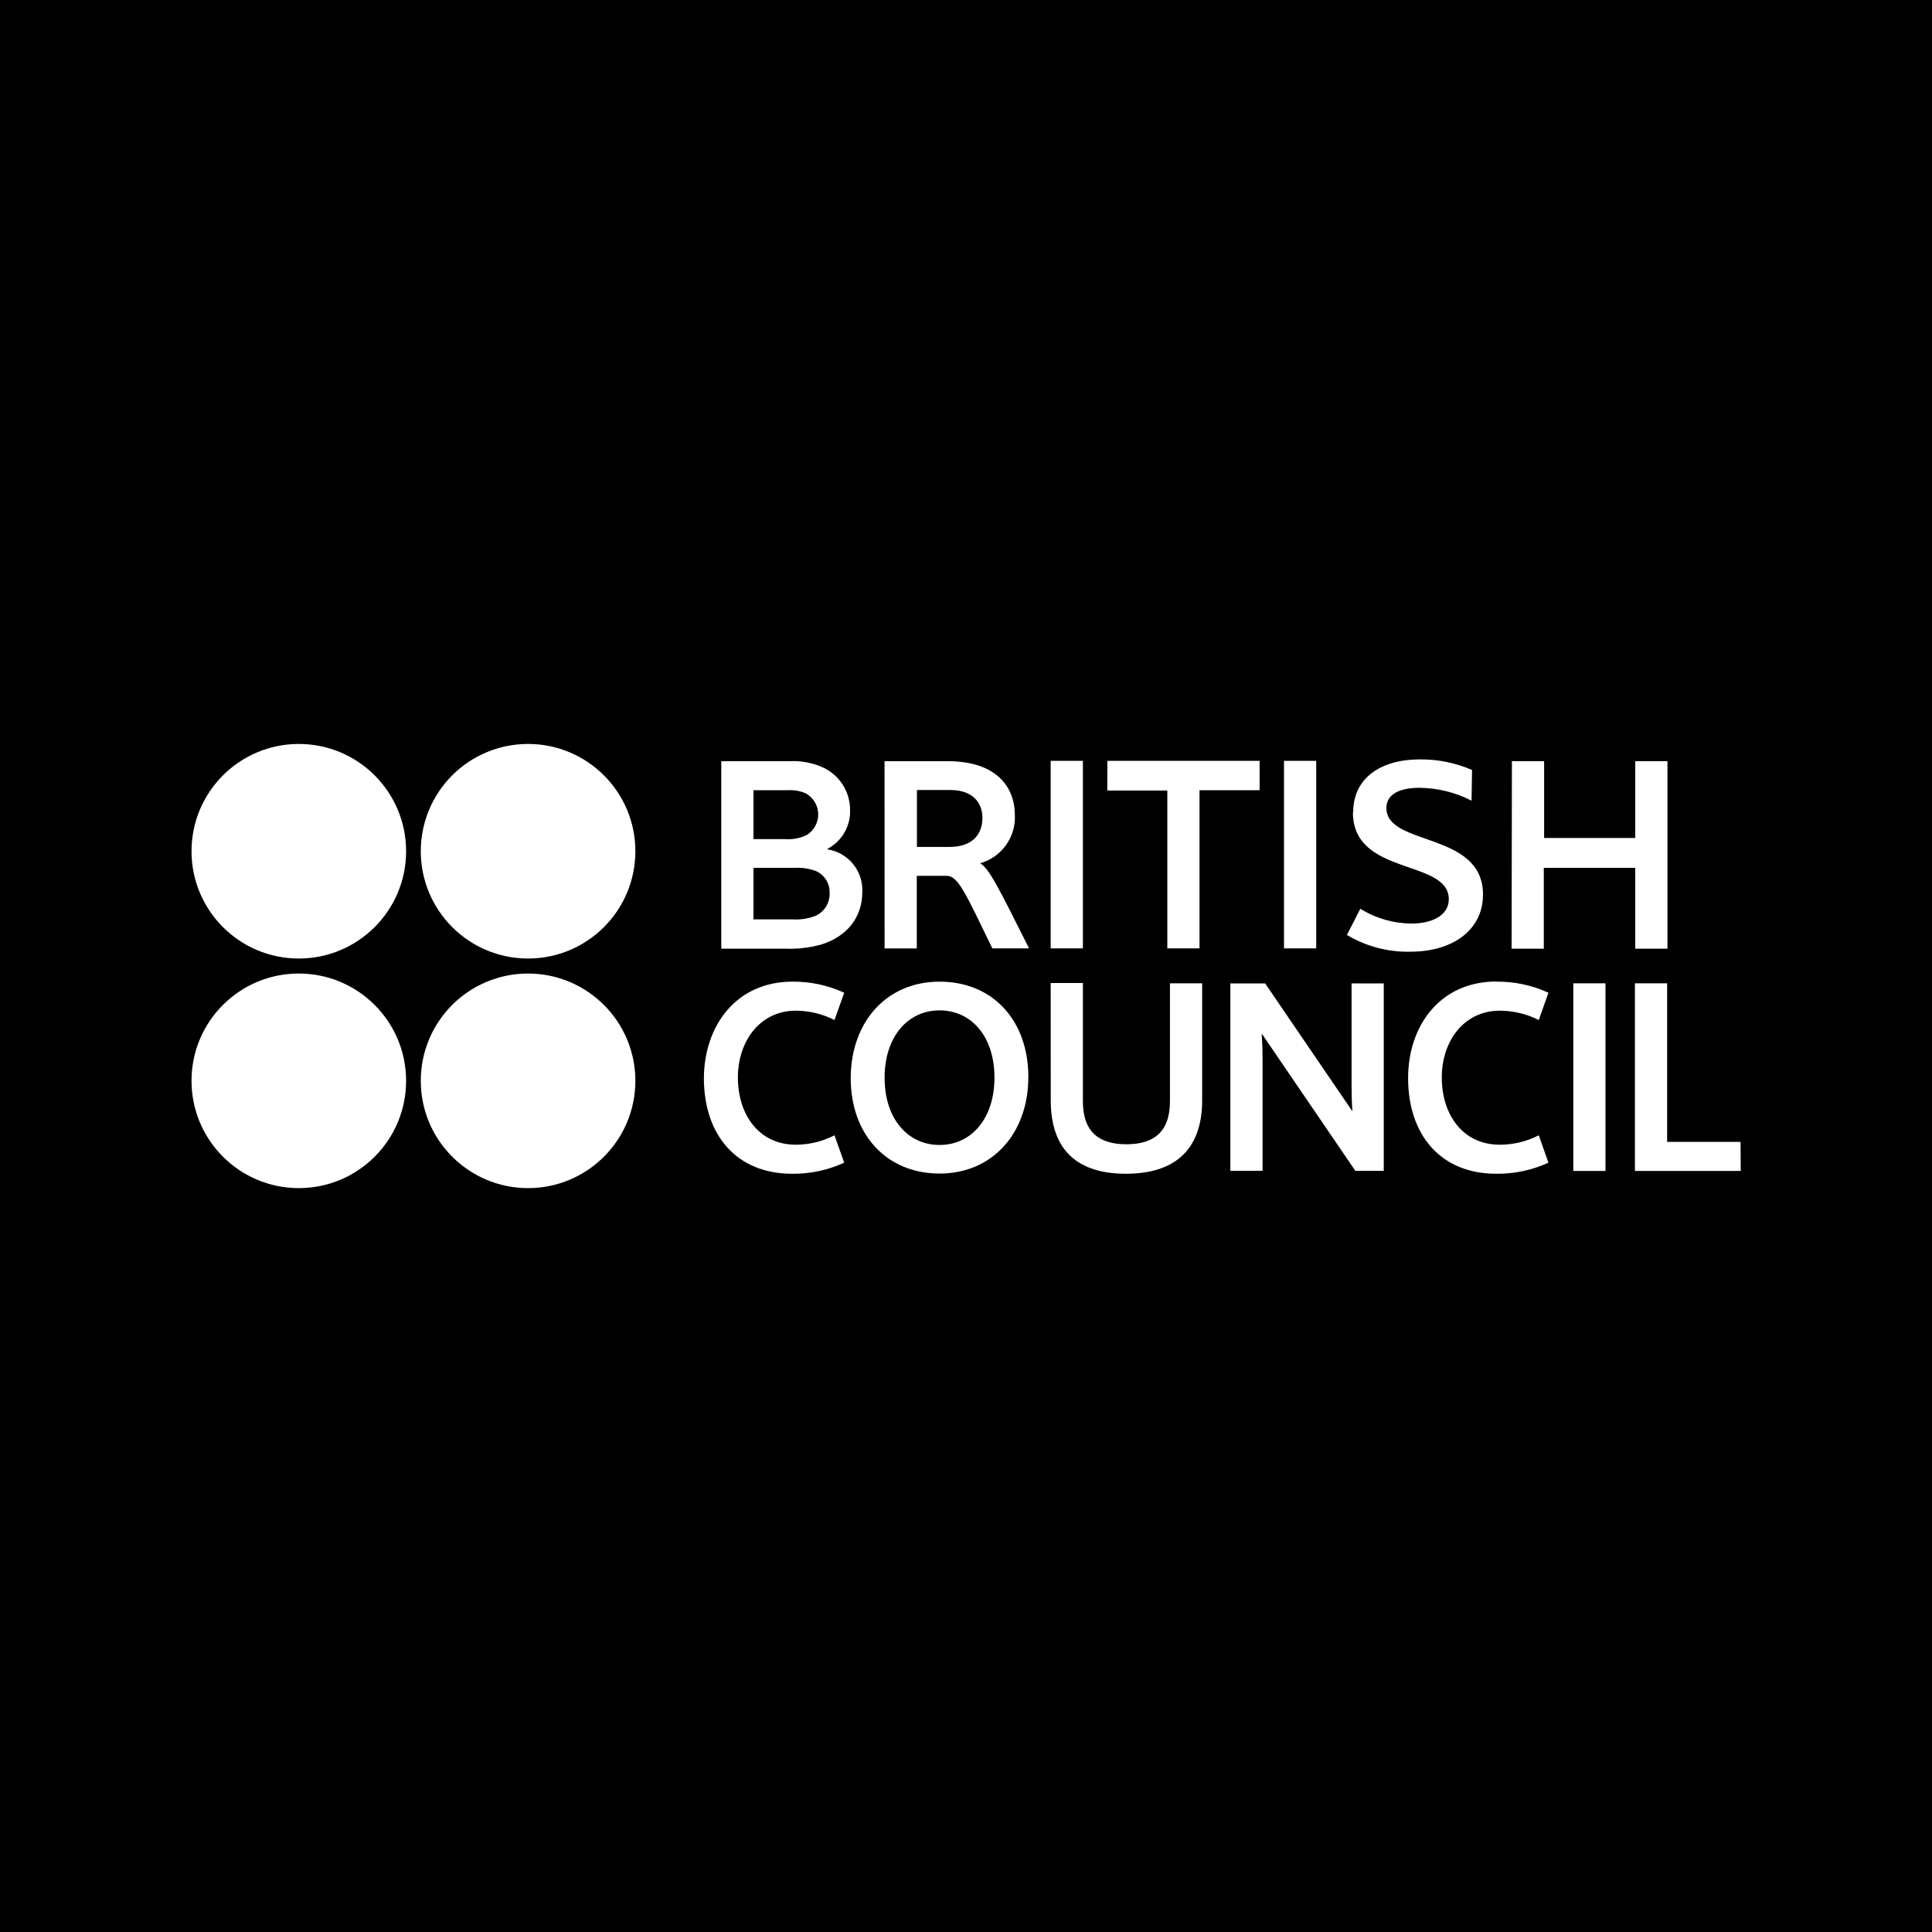
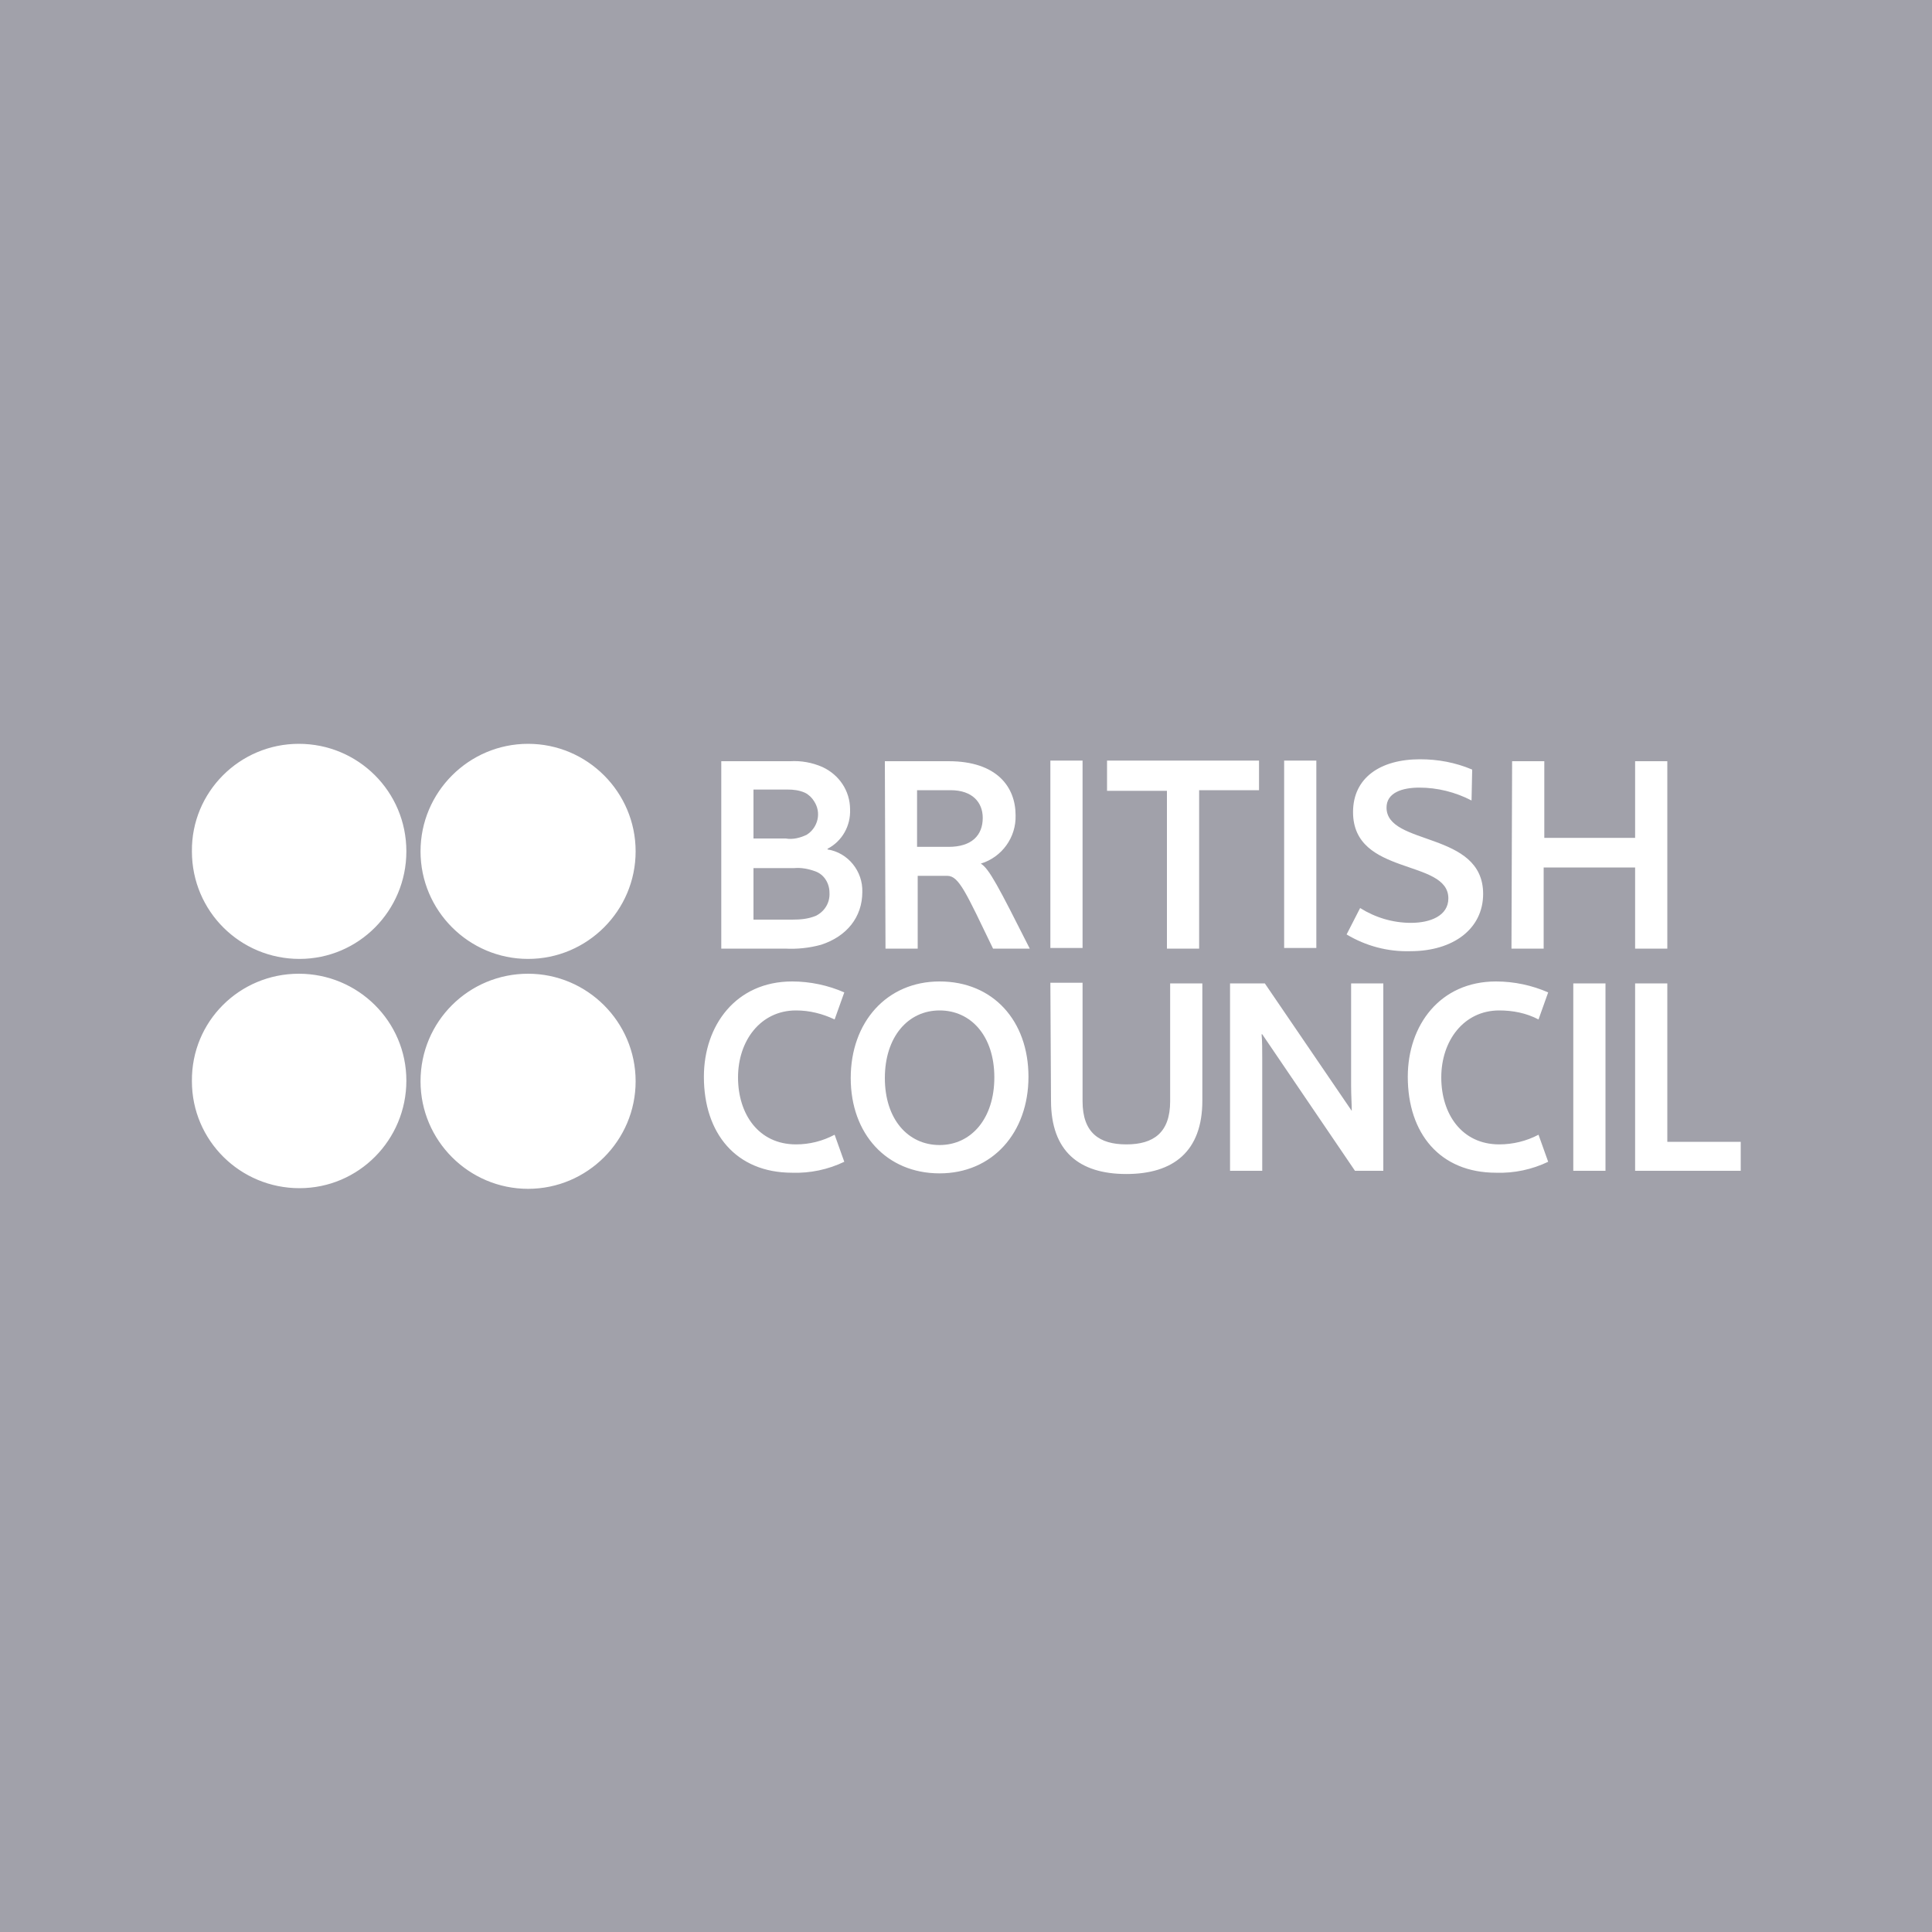
- <svg xmlns="http://www.w3.org/2000/svg" id="bcc4d2b6-3dba-4d11-8dc7-782f709a2c78" data-name="PRINT" viewBox="0 0 300 300">
-   <path d="M145.89,177.79c4.91,0,8.53-4.06,8.53-10.47s-3.62-10.43-8.53-10.43-8.53,4.07-8.53,10.47S141,177.79,145.89,177.79Z" />
-   <path d="M152.55,127c0-2.39-1.55-4.33-5-4.33h-5.17v8.84h4.95C150.87,131.54,152.55,129.68,152.55,127Z" />
-   <path d="M126.69,142.19a3.76,3.76,0,0,0,2.13-3.63,3.54,3.54,0,0,0-2.17-3.32,8.17,8.17,0,0,0-3.32-.48H117v8h6A8.52,8.52,0,0,0,126.69,142.19Z" />
-   <path d="M125.32,129.63a3.75,3.75,0,0,0-.22-6.45,6.2,6.2,0,0,0-2.74-.48H117v7.6h5A6.42,6.42,0,0,0,125.32,129.63Z" />
-   <path d="M0,300H300V0H0ZM249.3,181.82h-5V152.69h5Zm21,0H253.87V152.69h5v24.62h11.4Zm-35.53-63.63h5v11.93h14.15V118.19h5v29.12h-5V134.76H239.72v12.55h-5Zm-2.42,34.24a18.86,18.86,0,0,1,8.09,1.72l-1.5,4.24a13.42,13.42,0,0,0-6.06-1.45c-5.53,0-9,4.68-9,10.38s3.22,10.43,9,10.43a13.28,13.28,0,0,0,6.06-1.46l1.5,4.25a18.86,18.86,0,0,1-8.09,1.72c-8.71,0-13.7-6.1-13.7-14.85,0-8.17,5-15,13.7-15Zm-22.23-26.29c0-5.3,4.23-8.22,10.38-8.22a19.92,19.92,0,0,1,8.08,1.64l-.08,4.77a18,18,0,0,0-8.13-2c-2.74,0-5.09.84-5.09,3.14,0,6,15,3.58,15,13.43,0,5.44-4.6,8.88-11.28,8.88a18.38,18.38,0,0,1-9.85-2.6l2.08-4.07a15.27,15.27,0,0,0,7.95,2.3c3,0,5.79-1.15,5.79-3.8C224.92,133.34,210.08,136.08,210.08,126.14Zm-10.74-8h5v29.12h-5Zm10.57,54.35H210c-.09-1-.13-2.52-.13-3.9V152.7h5v29.11h-4.41L196,160.61h-.09c.09,1,.14,2.51.14,3.89v17.31h-5V152.7h5.4Zm-38-54.35h23.64v4.56h-9.33v24.56h-5V122.75h-9.32Zm-8.8,0h5v29.12h-5Zm0,34.5h5V171c0,4.86,2.61,6.68,6.76,6.68s6.76-1.82,6.76-6.68V152.69h5v18.16c0,7.92-4.51,11.41-11.84,11.41s-11.67-3.49-11.67-11.41ZM137.35,118.2h9.85c7.51,0,10.39,4,10.39,8.39a7.43,7.43,0,0,1-5.39,7.46v0c1.32.75,2.73,3.49,7.59,13.21h-5.7C149.85,138.52,148.75,136,147,136h-4.64v11.27h-5Zm8.54,34.23c8.31,0,13.79,6.06,13.79,14.8s-5.57,15-13.79,15-13.79-6.06-13.79-14.8S137.67,152.43,145.89,152.43ZM112,118.19h10.69a11.41,11.41,0,0,1,5,.93A7.27,7.27,0,0,1,132,125.7a6.58,6.58,0,0,1-3.49,6.1v.09a6.4,6.4,0,0,1,5.39,6.63c0,3.93-2.39,6.93-6.45,8.17a18.65,18.65,0,0,1-5.57.62H112Zm11,34.24h0a18.86,18.86,0,0,1,8.09,1.72l-1.51,4.24a13.34,13.34,0,0,0-6-1.45c-5.53,0-9,4.68-9,10.38s3.22,10.43,9,10.43a13.2,13.2,0,0,0,6-1.46l1.51,4.25a18.86,18.86,0,0,1-8.09,1.72c-8.71,0-13.7-6.1-13.7-14.85C109.35,159.24,114.34,152.43,123.05,152.43ZM82,115.52a16.66,16.66,0,1,1-16.66,16.66A16.65,16.65,0,0,1,82,115.52Zm0,35.65a16.66,16.66,0,1,1-16.66,16.65A16.64,16.64,0,0,1,82,151.17ZM46.39,115.52a16.66,16.66,0,1,1-16.65,16.66A16.66,16.66,0,0,1,46.39,115.52Zm0,35.65a16.66,16.66,0,1,1-16.65,16.65A16.65,16.65,0,0,1,46.39,151.17Z" />
+ <svg xmlns="http://www.w3.org/2000/svg" version="1.1" id="bcc4d2b6-3dba-4d11-8dc7-782f709a2c78" x="0px" y="0px" viewBox="0 0 300 300" style="enable-background:new 0 0 300 300;" xml:space="preserve">
+   <style type="text/css">
+ 	.st0{fill:#A1A1AA;}
+ </style>
+   <path class="st0" d="M145.9,177.8c4.9,0,8.5-4.1,8.5-10.5s-3.6-10.4-8.5-10.4s-8.5,4.1-8.5,10.5S141,177.8,145.9,177.8z" />
+   <path class="st0" d="M152.6,127c0-2.4-1.6-4.3-5-4.3h-5.2v8.8h4.9C150.9,131.5,152.6,129.7,152.6,127z" />
+   <path class="st0" d="M126.7,142.2c1.4-0.7,2.2-2.1,2.1-3.6c0-1.4-0.8-2.8-2.2-3.3c-1.1-0.4-2.2-0.6-3.3-0.5H117v8h6  C124.3,142.8,125.5,142.7,126.7,142.2z" />
+   <path class="st0" d="M125.3,129.6c1.7-1.1,2.3-3.4,1.1-5.2c-0.3-0.5-0.8-1-1.4-1.3c-0.9-0.4-1.8-0.5-2.7-0.5H117v7.6h5  C123.1,130.4,124.3,130.1,125.3,129.6z" />
+   <path class="st0" d="M0,300h300V0H0V300z M249.3,181.8h-5v-29.1h5V181.8z M270.3,181.8h-16.4v-29.1h5v24.6h11.4L270.3,181.8z   M234.8,118.2h5v11.9h14.1v-11.9h5v29.1h-5v-12.6h-14.2v12.6h-5L234.8,118.2z M232.3,152.4c2.8,0,5.6,0.6,8.1,1.7l-1.5,4.2  c-1.9-1-4-1.4-6.1-1.4c-5.5,0-9,4.7-9,10.4s3.2,10.4,9,10.4c2.1,0,4.2-0.5,6.1-1.5l1.5,4.2c-2.5,1.2-5.3,1.8-8.1,1.7  c-8.7,0-13.7-6.1-13.7-14.9C218.6,159.2,223.6,152.4,232.3,152.4L232.3,152.4z M210.1,126.1c0-5.3,4.2-8.2,10.4-8.2  c2.8,0,5.5,0.5,8.1,1.6l-0.1,4.8c-2.5-1.3-5.3-2-8.1-2c-2.7,0-5.1,0.8-5.1,3.1c0,6,15,3.6,15,13.4c0,5.4-4.6,8.9-11.3,8.9  c-3.5,0.1-6.9-0.8-9.9-2.6l2.1-4.1c2.4,1.5,5.1,2.3,7.9,2.3c3,0,5.8-1.1,5.8-3.8C224.9,133.3,210.1,136.1,210.1,126.1L210.1,126.1z   M199.4,118.1h5v29.1h-5V118.1z M209.9,172.5L209.9,172.5c0-1-0.1-2.5-0.1-3.9v-15.9h5v29.1h-4.4L196,160.6h-0.1  c0.1,1,0.1,2.5,0.1,3.9v17.3h-5v-29.1h5.4L209.9,172.5z M171.9,118.1h23.6v4.6h-9.3v24.6h-5v-24.5h-9.3L171.9,118.1z M163.1,118.1h5  v29.1h-5V118.1z M163.1,152.6h5V171c0,4.9,2.6,6.7,6.8,6.7s6.8-1.8,6.8-6.7v-18.3h5v18.2c0,7.9-4.5,11.4-11.8,11.4  s-11.7-3.5-11.7-11.4L163.1,152.6z M137.4,118.2h9.9c7.5,0,10.4,4,10.4,8.4c0.1,3.4-2.1,6.5-5.4,7.5l0,0c1.3,0.8,2.7,3.5,7.6,13.2  h-5.7c-4.2-8.7-5.3-11.3-7.1-11.3h-4.6v11.3h-5L137.4,118.2z M145.9,152.4c8.3,0,13.8,6.1,13.8,14.8s-5.6,15-13.8,15  s-13.8-6.1-13.8-14.8S137.7,152.4,145.9,152.4z M112,118.2h10.7c1.7-0.1,3.4,0.2,5,0.9c2.6,1.2,4.3,3.7,4.3,6.6  c0.1,2.5-1.2,4.9-3.5,6.1v0.1c3.2,0.5,5.5,3.4,5.4,6.6c0,3.9-2.4,6.9-6.4,8.2c-1.8,0.5-3.7,0.7-5.6,0.6H112V118.2z M123,152.4  L123,152.4c2.8,0,5.6,0.6,8.1,1.7l-1.5,4.2c-1.9-0.9-3.9-1.4-6-1.4c-5.5,0-9,4.7-9,10.4s3.2,10.4,9,10.4c2.1,0,4.1-0.5,6-1.5  l1.5,4.2c-2.5,1.2-5.3,1.8-8.1,1.7c-8.7,0-13.7-6.1-13.7-14.9C109.3,159.2,114.3,152.4,123,152.4L123,152.4z M82,115.5  c9.2,0,16.7,7.5,16.7,16.7s-7.5,16.7-16.7,16.7s-16.7-7.5-16.7-16.7l0,0C65.3,123,72.8,115.5,82,115.5C82,115.5,82,115.5,82,115.5z   M82,151.2c9.2,0,16.7,7.5,16.7,16.7c0,9.2-7.5,16.7-16.7,16.7c-9.2,0-16.7-7.5-16.7-16.7c0,0,0,0,0,0  C65.3,158.6,72.8,151.2,82,151.2C82,151.2,82,151.2,82,151.2z M46.4,115.5c9.2,0,16.7,7.4,16.7,16.7c0,9.2-7.4,16.7-16.6,16.7  s-16.7-7.4-16.7-16.7c0,0,0,0,0,0C29.7,123,37.2,115.5,46.4,115.5z M46.4,151.2c9.2,0,16.7,7.4,16.7,16.6c0,9.2-7.4,16.7-16.6,16.7  s-16.7-7.4-16.7-16.6c0,0,0,0,0,0C29.7,158.6,37.2,151.2,46.4,151.2z" />
</svg>
